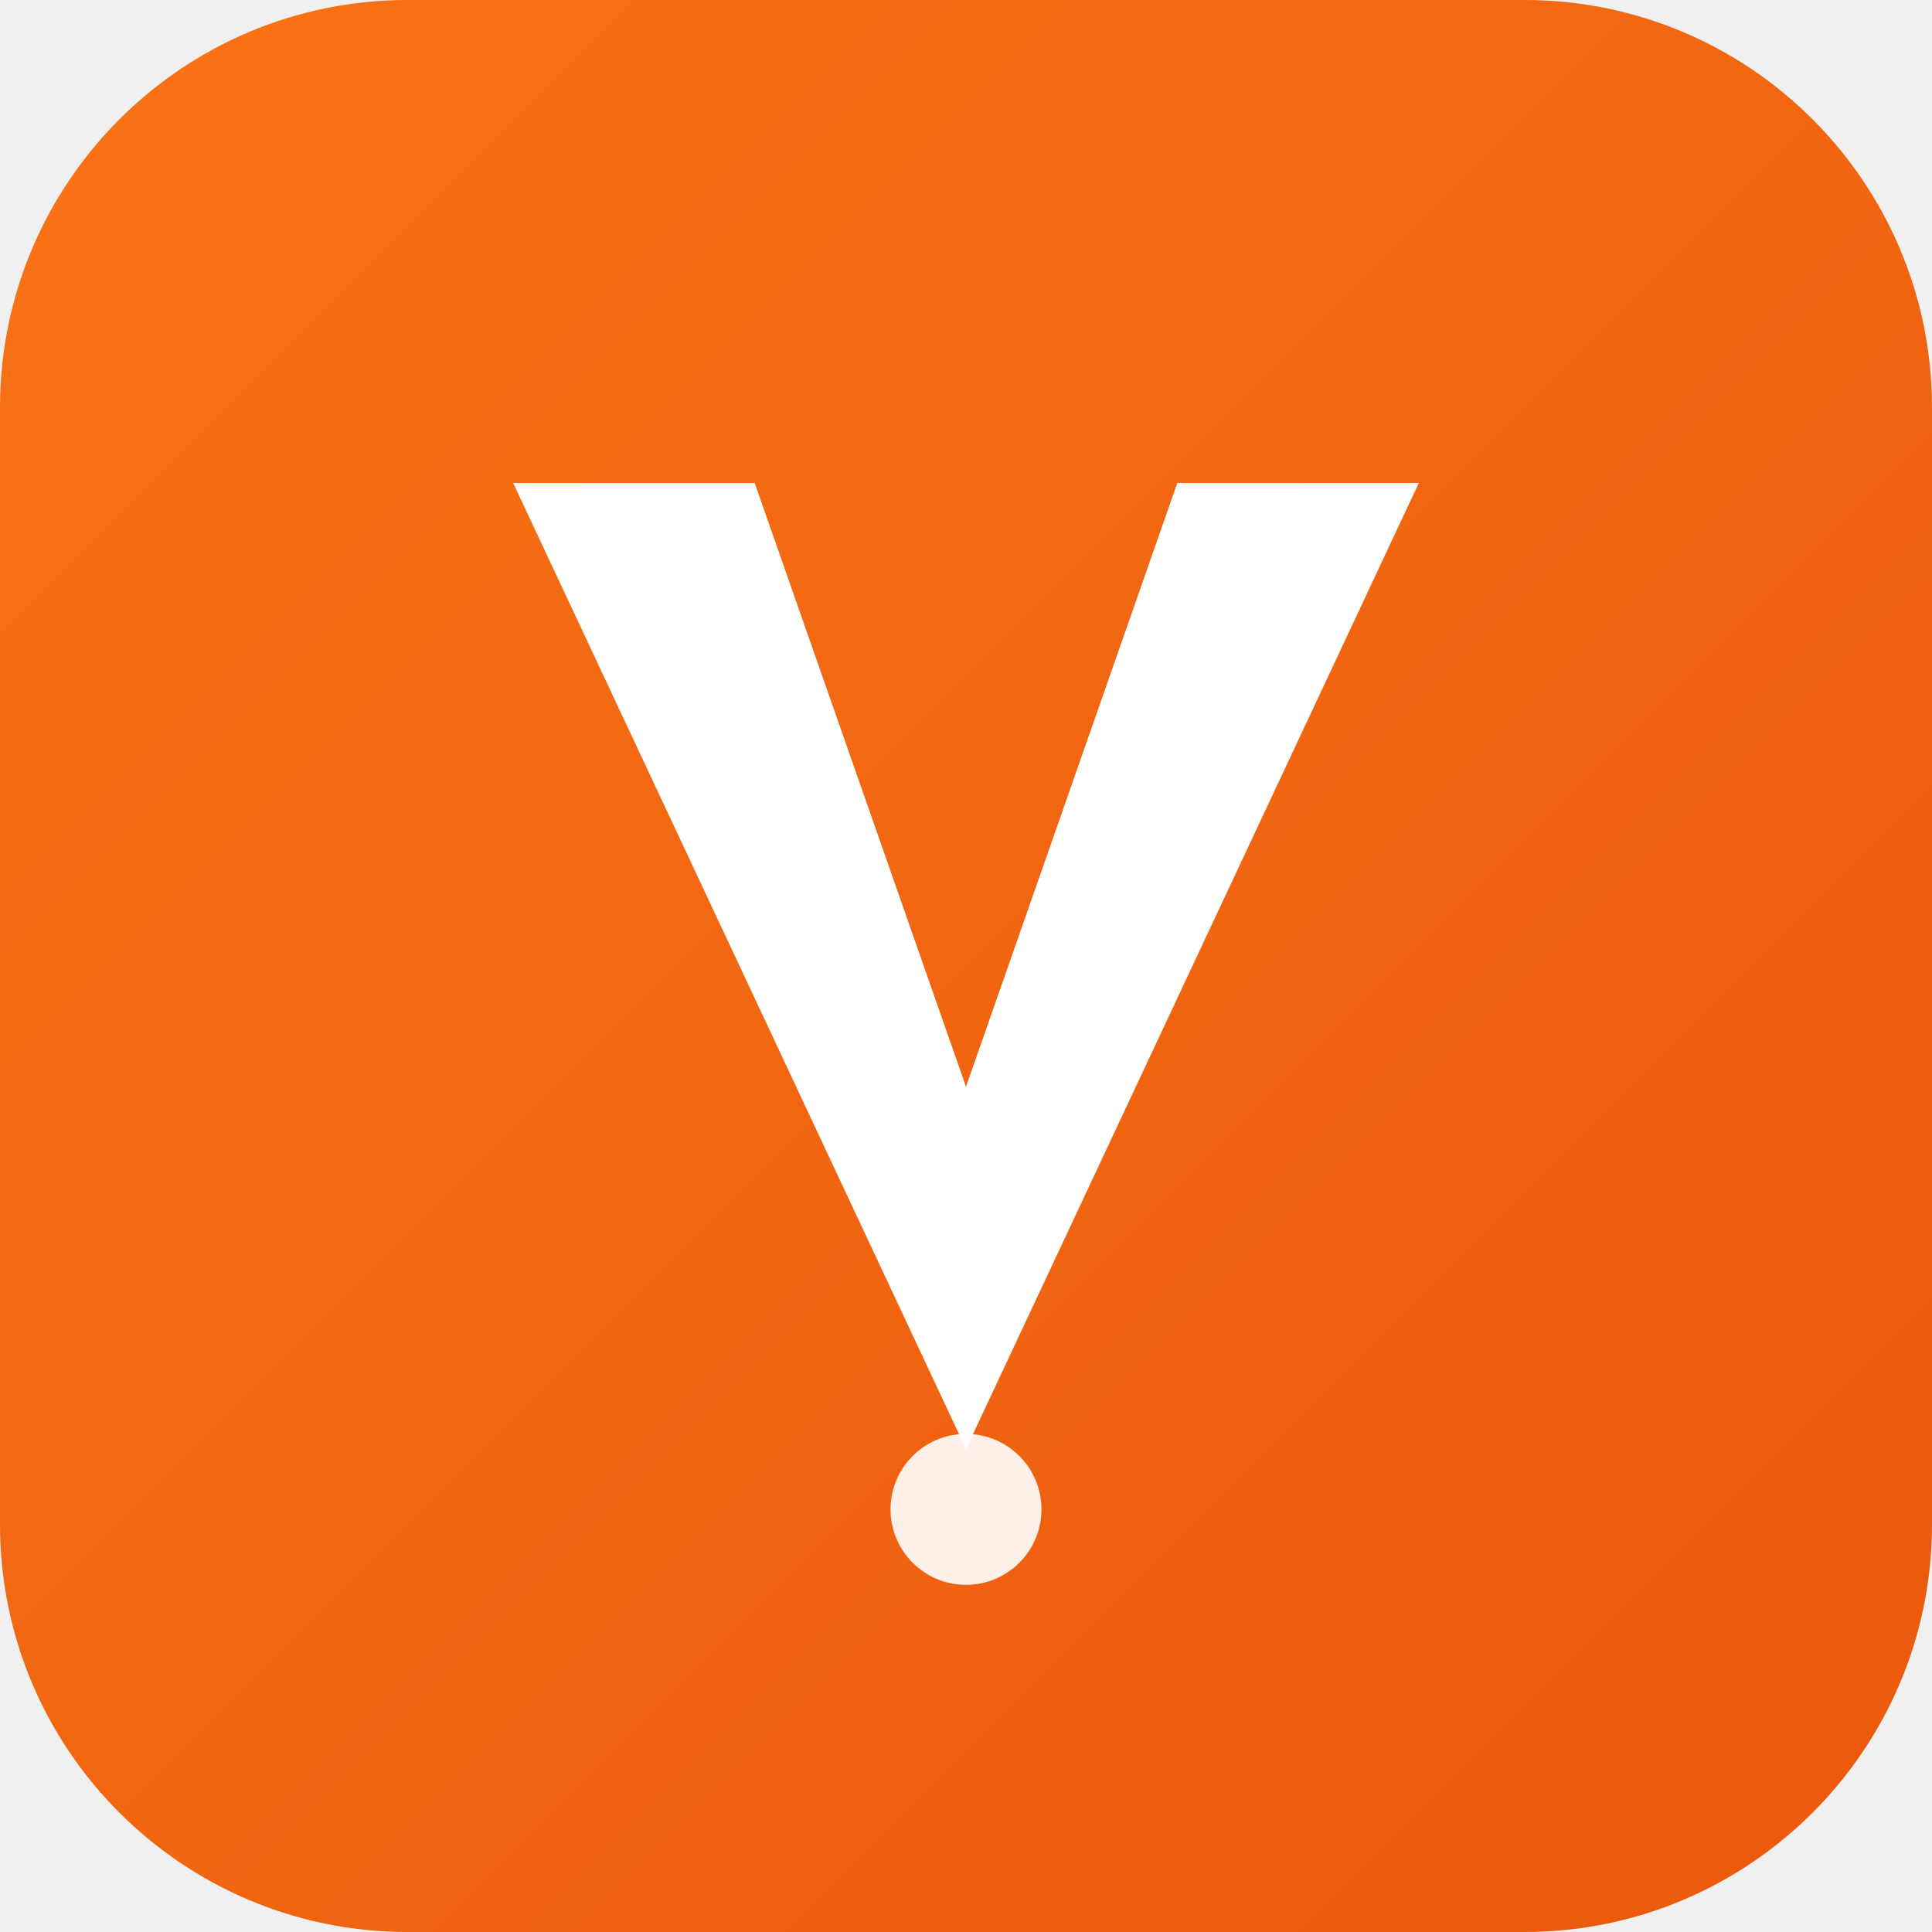
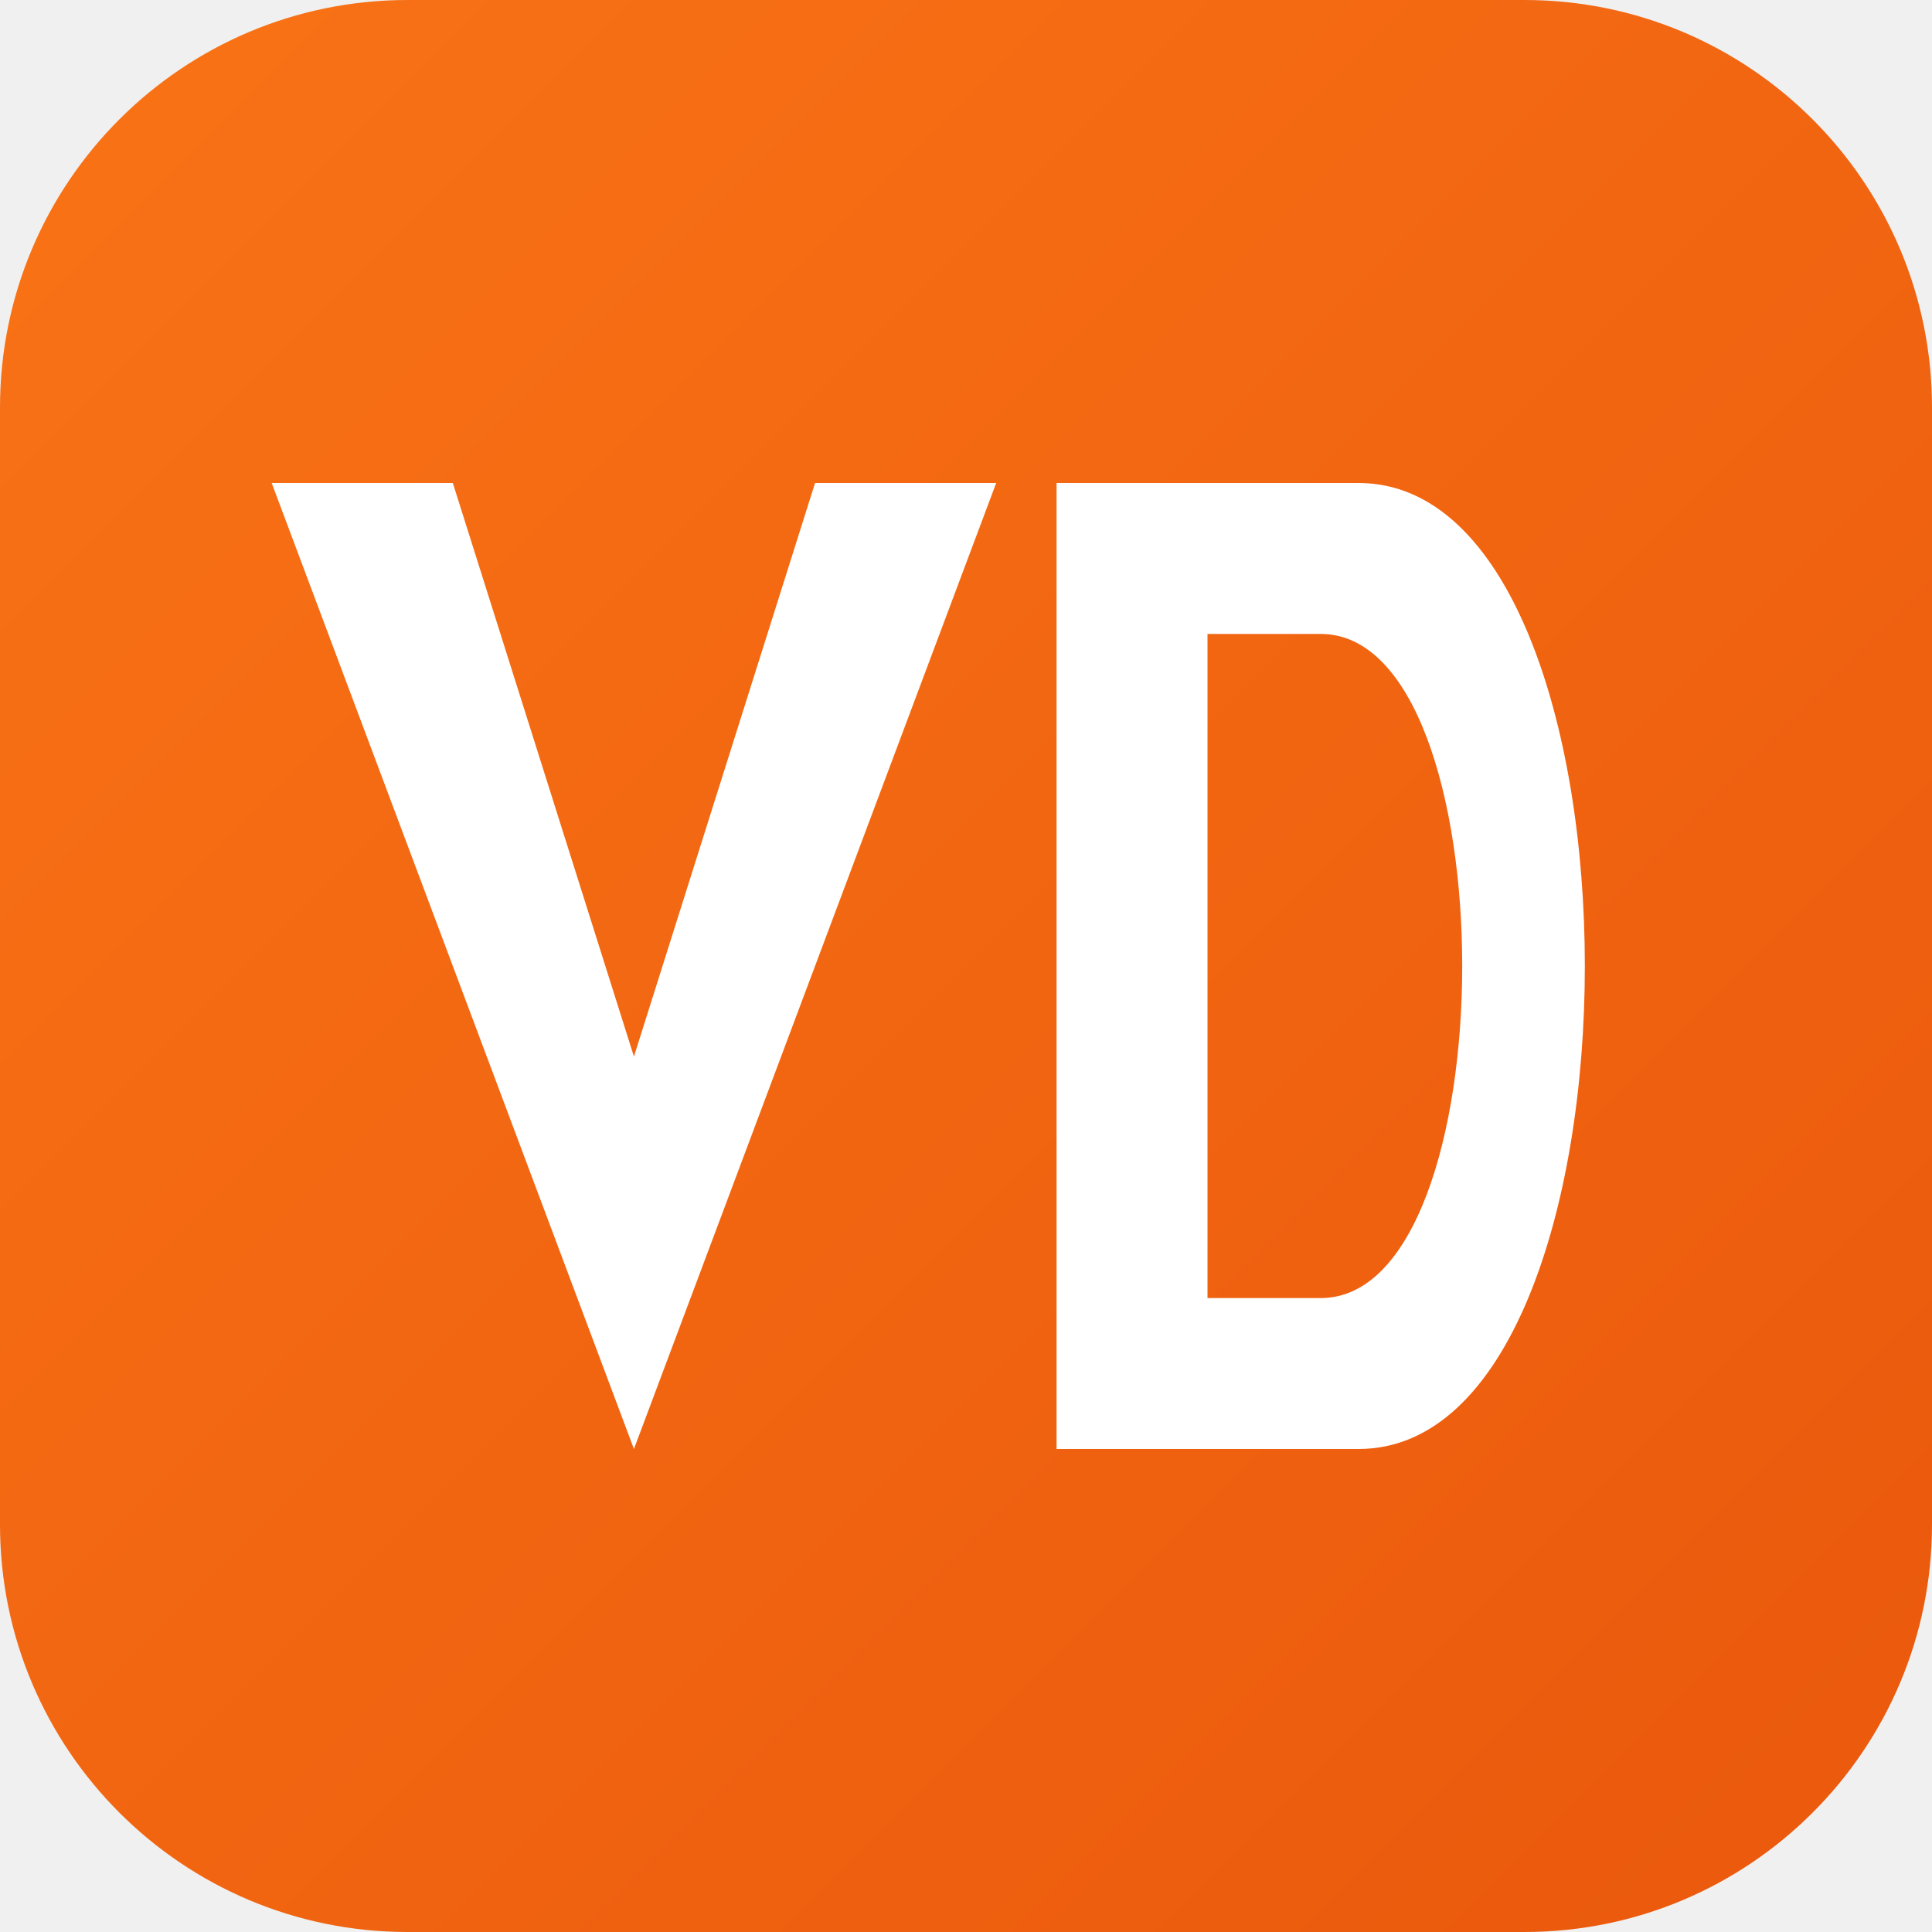
<svg xmlns="http://www.w3.org/2000/svg" viewBox="0 0 512 512" width="512" height="512">
  <rect width="512" height="512" rx="108" ry="108" fill="url(#bgGradient)" />
-   <path d="M136 128 L256 384 L376 128 L312 128 L256 288 L200 128 Z" fill="white" />
-   <circle cx="256" cy="400" r="20" fill="white" opacity="0.9" />
+   <path d="M72 128 L168 384 L264 128 L216 128 L168 280 L120 128 Z" fill="white" />
+   <path d="M280 128 L280 384 L360 384 C440 384 440 128 360 128 Z M320 168 L350 168 C400 168 400 344 350 344 L320 344 Z" fill="white" />
  <defs>
    <linearGradient id="bgGradient" x1="0%" y1="0%" x2="100%" y2="100%">
      <stop offset="0%" style="stop-color:#f97316" />
      <stop offset="100%" style="stop-color:#ea580c" />
    </linearGradient>
  </defs>
</svg>
